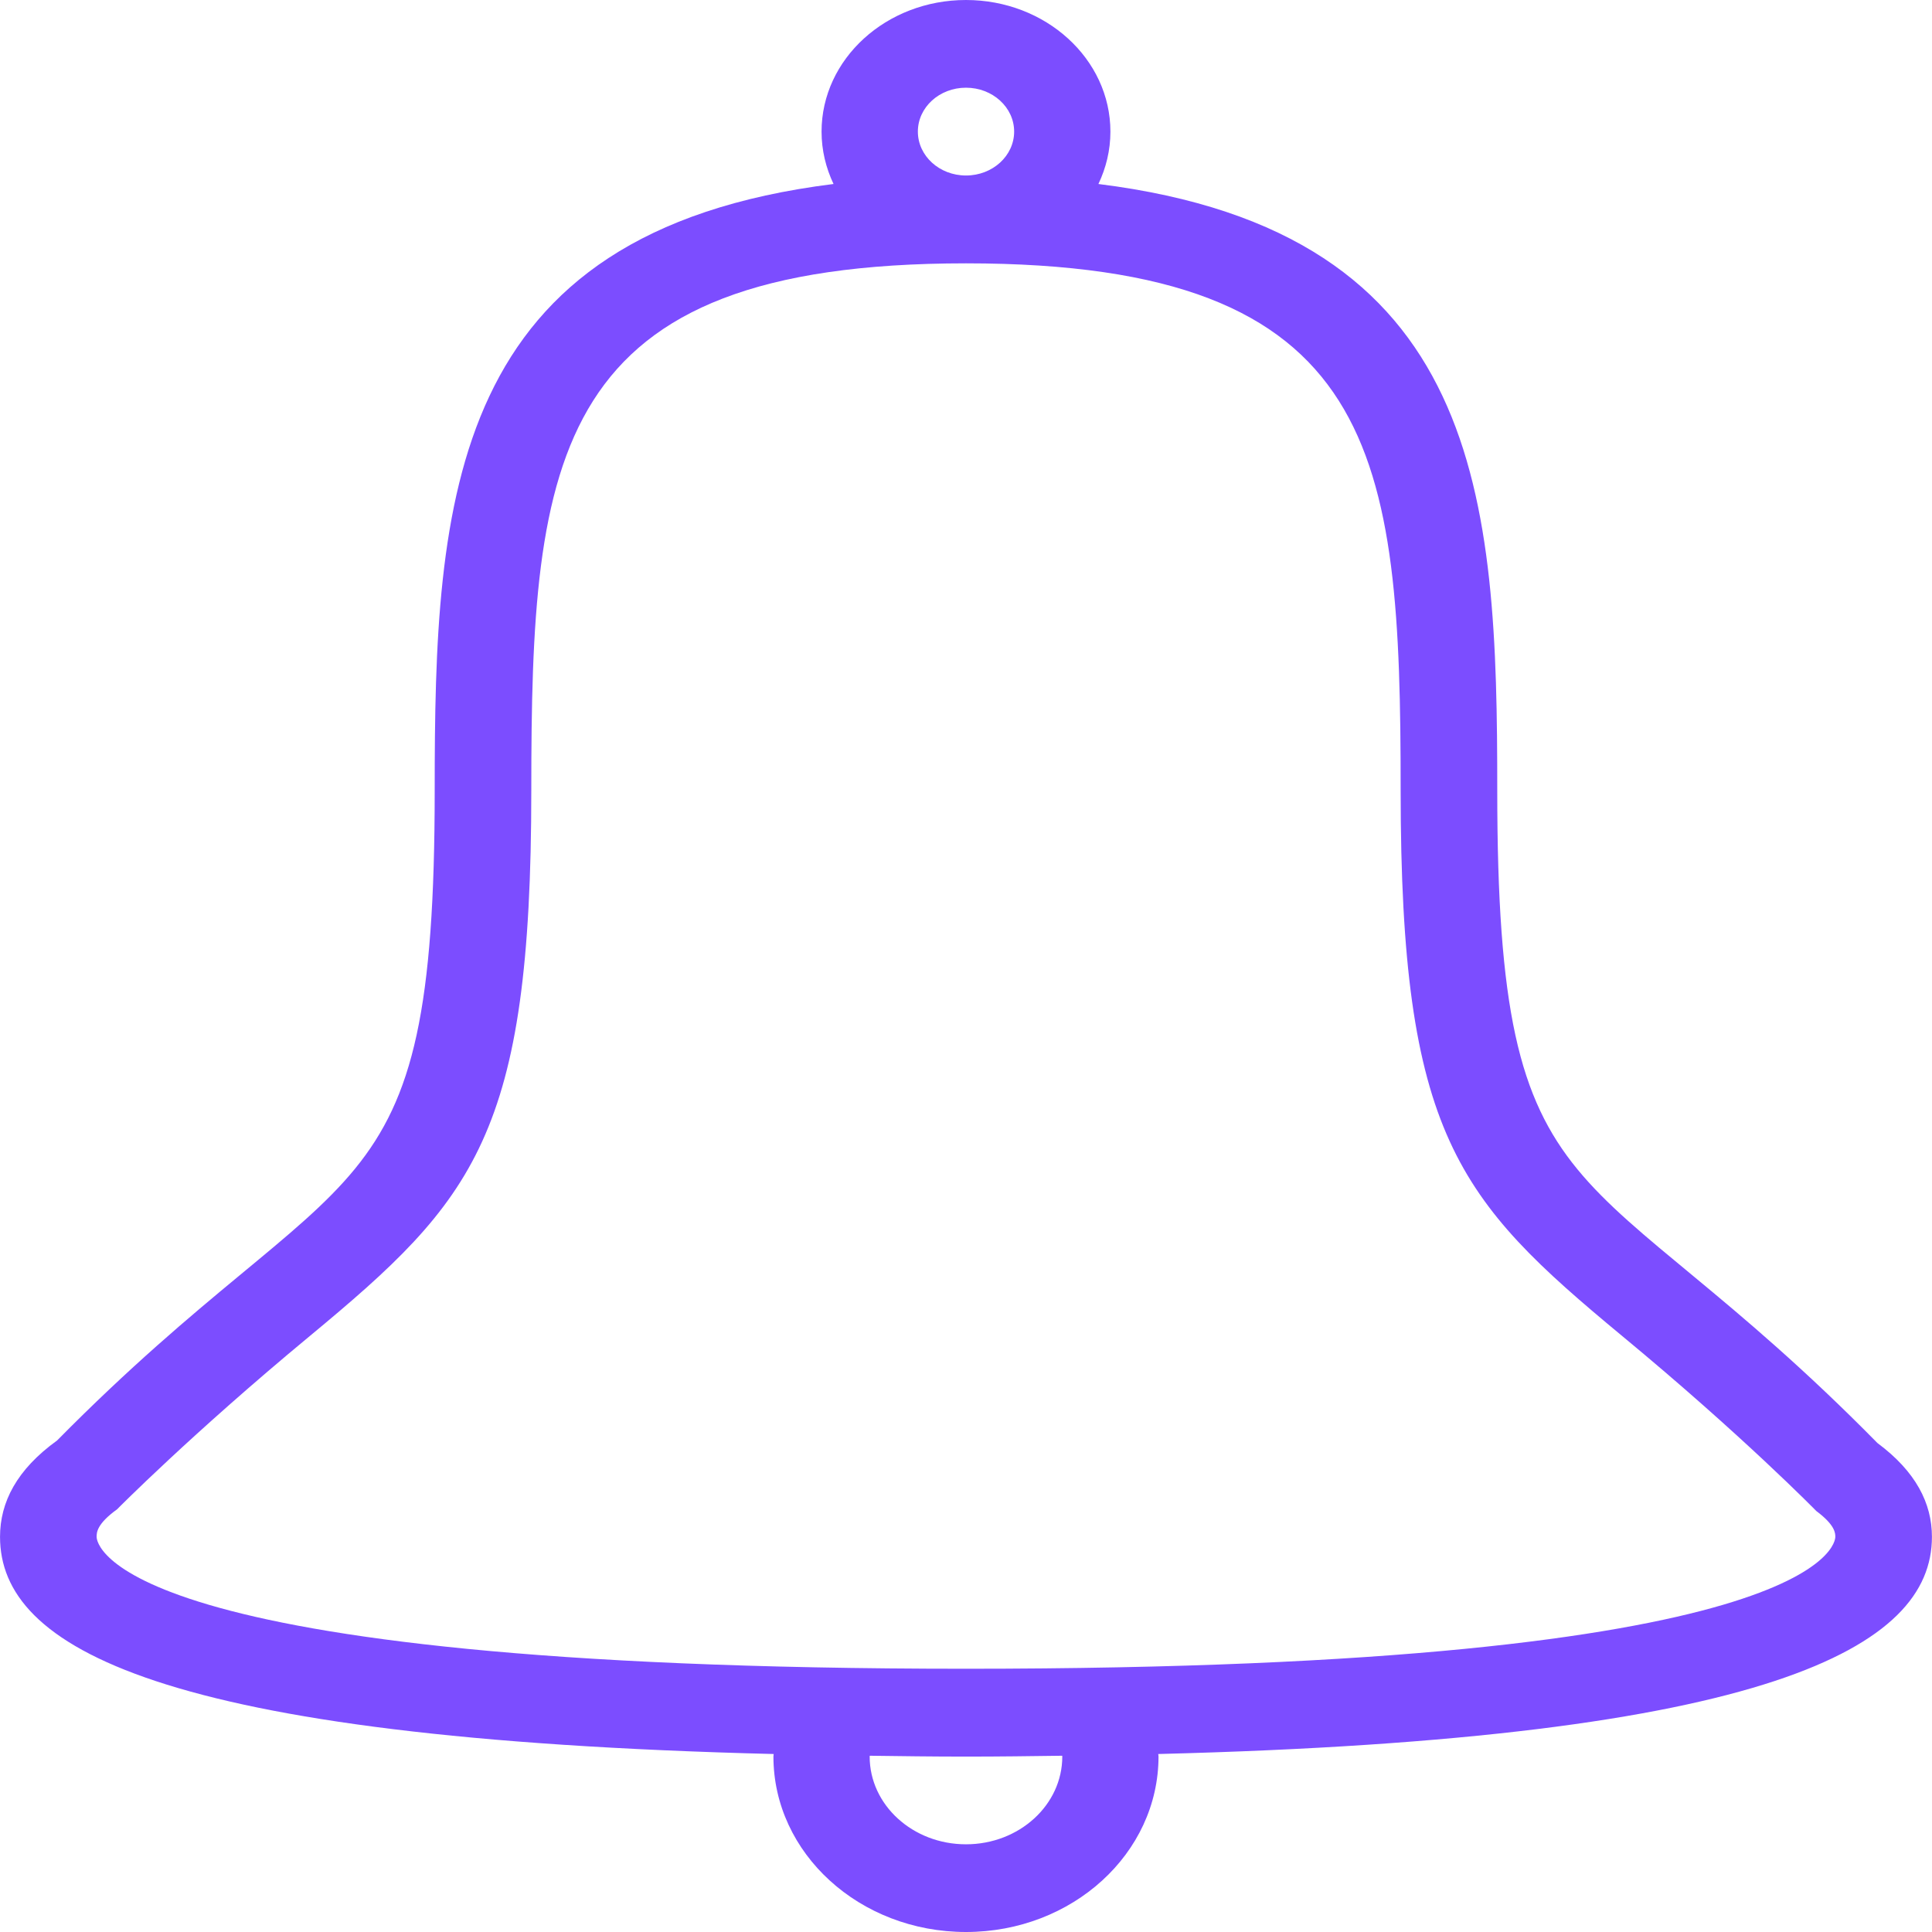
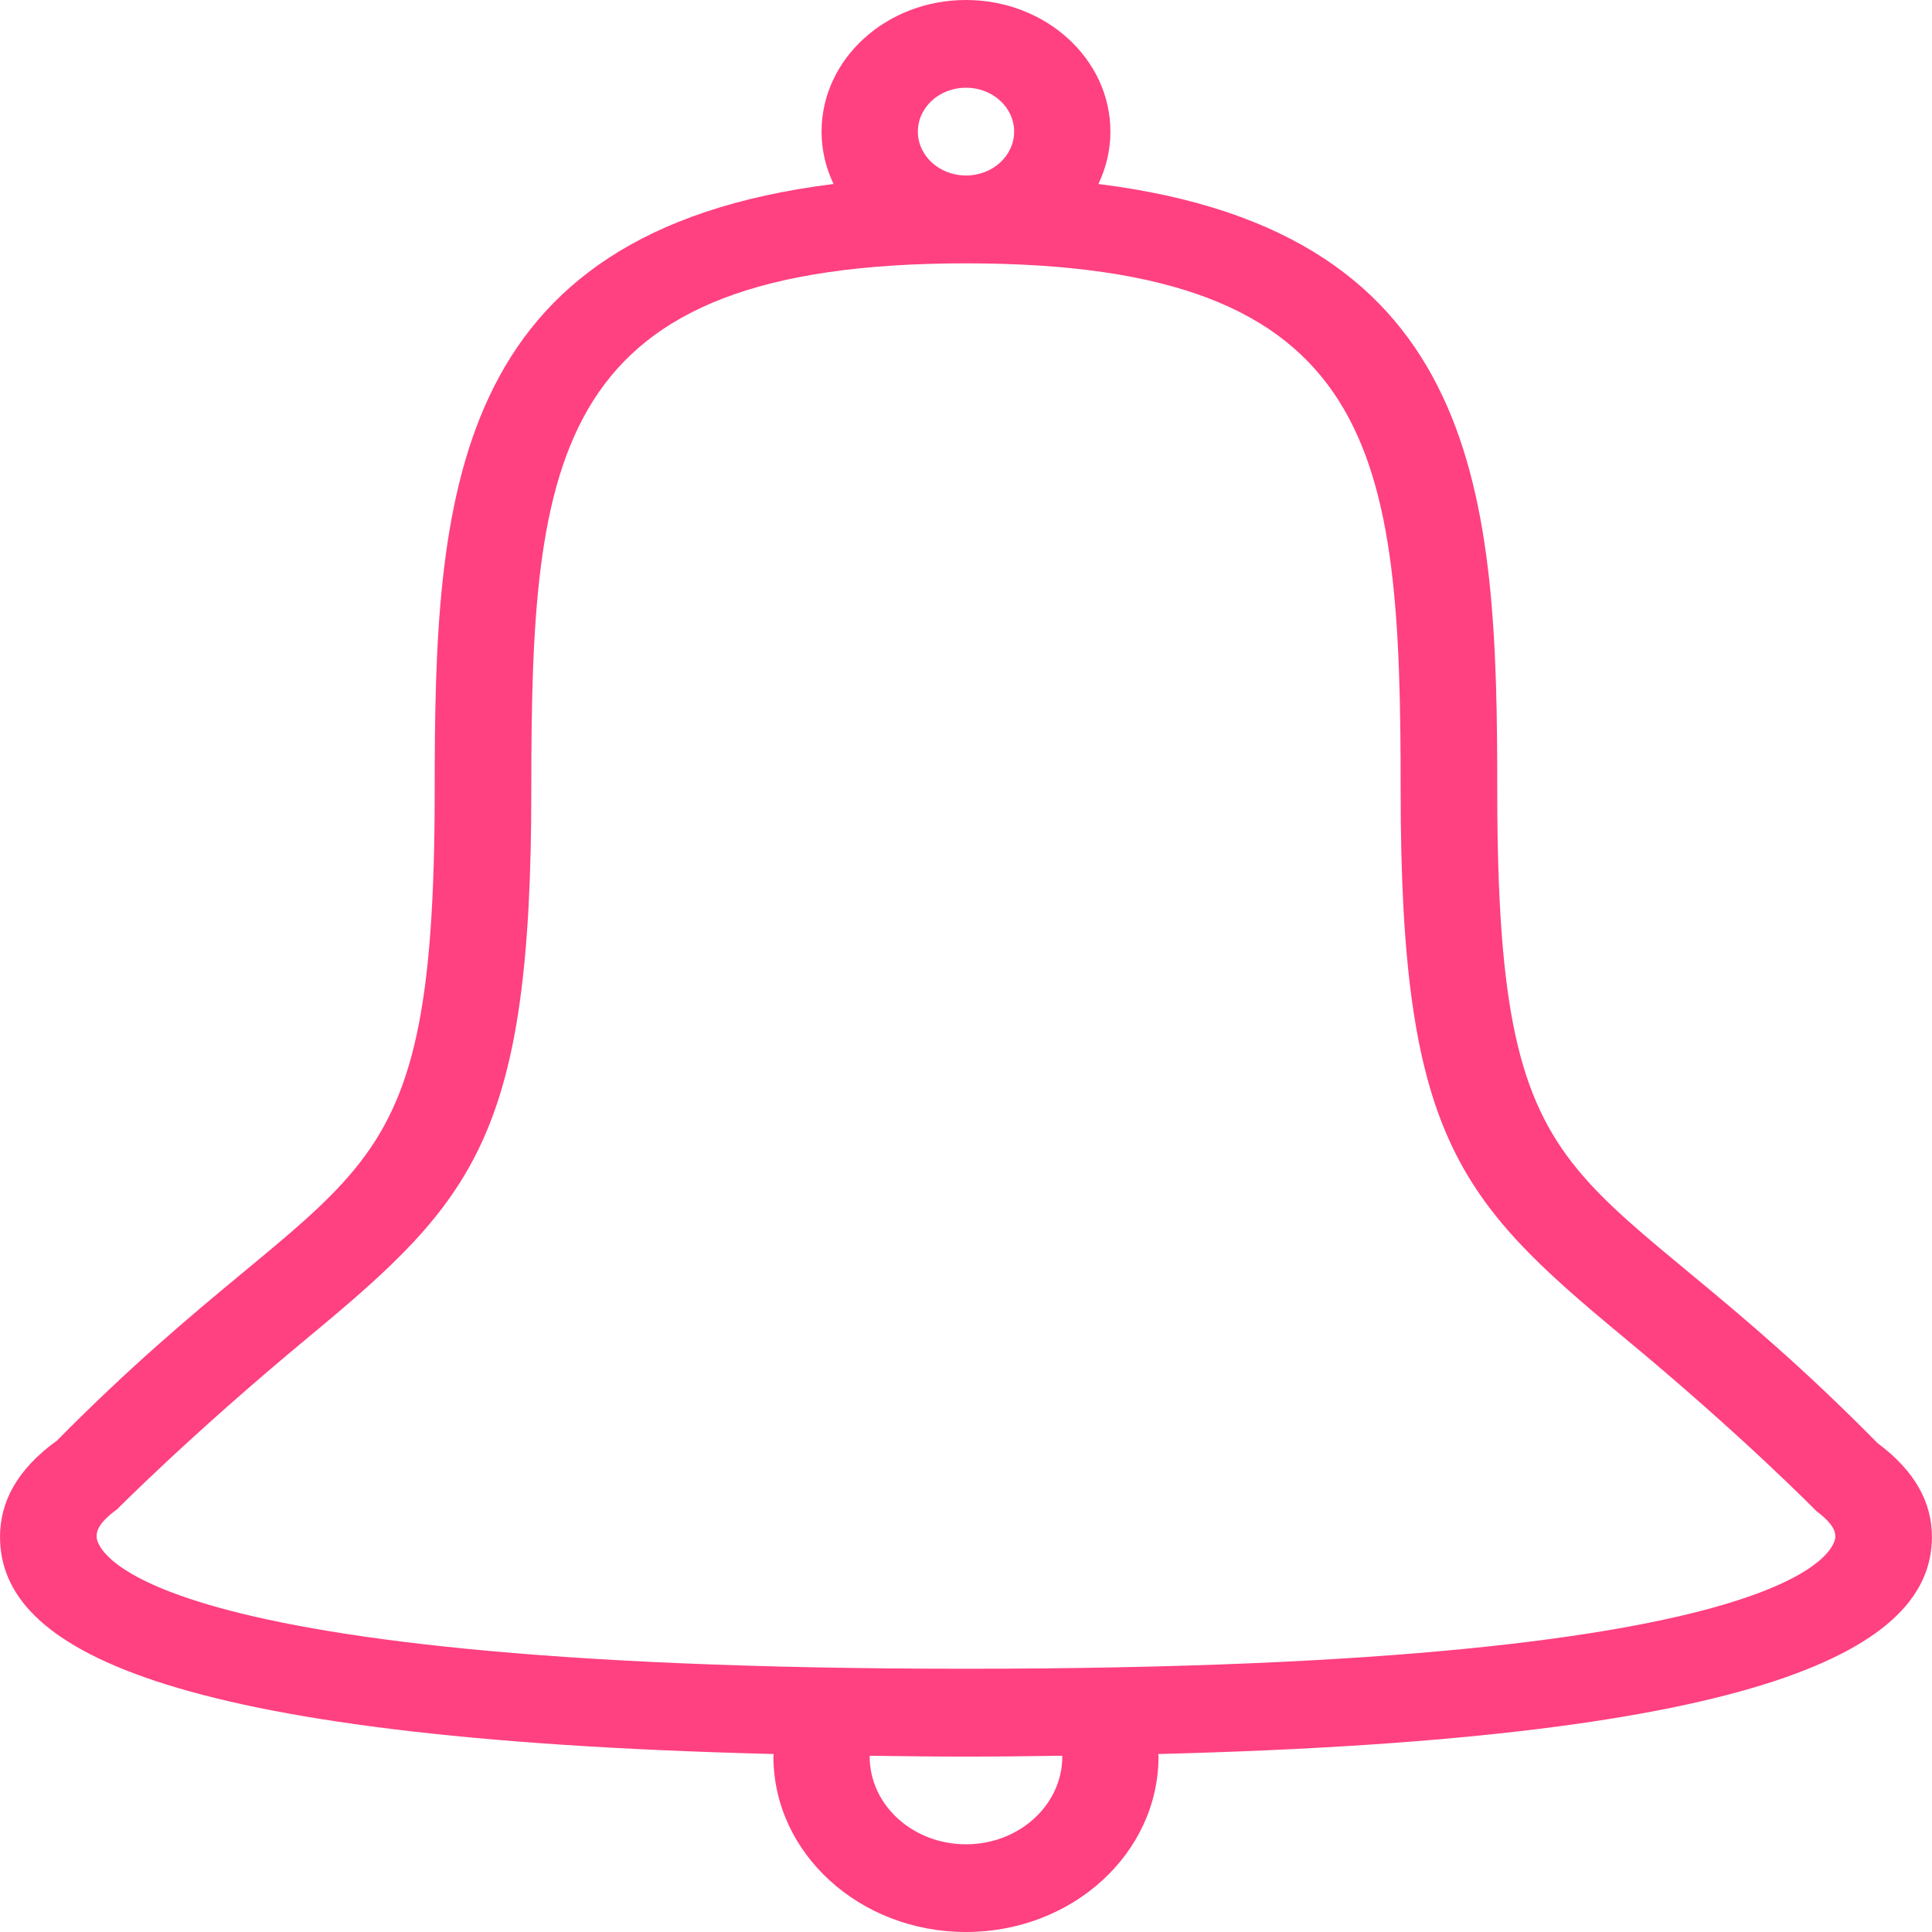
<svg xmlns="http://www.w3.org/2000/svg" version="1.1" id="Calque_1" x="0px" y="0px" width="256px" height="256px" viewBox="0 0 256 256" enable-background="new 0 0 256 256" xml:space="preserve">
-   <path fill="#7c4dff" d="M153.471,232.416c0.013,0.107,0.038,0.205,0.038,0.324c0,12.844-11.419,23.26-25.512,23.26s-25.514-10.416-25.514-23.26  c0-0.109,0.031-0.212,0.031-0.324c-81.602-2.035-102.51-14.129-102.51-28.773c0-4.588,2.201-8.905,7.559-12.77  c38.576-39.078,50.037-28.256,50.037-86.145c0-38.594,1.734-73.977,52.848-80.348c-1.01-2.131-1.587-4.47-1.587-6.934  C108.861,7.812,117.433,0,127.997,0c10.562,0,19.138,7.812,19.138,17.447c0,2.463-0.576,4.802-1.589,6.934  c51.109,6.371,52.848,41.754,52.848,80.348c0,58.058,11.517,46.982,50.377,86.481c5.083,3.778,7.22,7.973,7.22,12.434  C255.99,218.276,234.53,230.371,153.471,232.416z M127.997,244.379c7.05,0,12.762-5.211,12.762-11.628  c0-0.033-0.013-0.068-0.013-0.106c-4.168,0.056-8.299,0.113-12.749,0.113c-4.453,0-8.575-0.058-12.749-0.113  c0,0.038-0.013,0.073-0.013,0.106C115.235,239.168,120.944,244.379,127.997,244.379z M127.997,11.621  c-3.524,0-6.375,2.604-6.375,5.815c0,3.212,2.85,5.819,6.375,5.819s6.382-2.606,6.382-5.819  C134.379,14.225,131.521,11.621,127.997,11.621z M240.667,200.215c0,0-9.745-9.973-25.719-23.186  c-21.805-18.068-29.355-26.633-29.355-72.301c0-44.601-2.674-69.834-57.596-69.834c-54.923,0-57.597,25.233-57.597,69.834  c0,45.668-7.552,54.246-29.374,72.322c-15.661,12.97-25.51,22.939-25.51,22.939c-2.713,1.958-2.713,3.103-2.713,3.653  c0,0.716,1.312,17.476,115.194,17.476c113.881,0,115.192-16.76,115.192-17.476C243.189,203.177,243.189,202.092,240.667,200.215z" />
+   <path fill="#FF4081" d="M153.471,232.416c0.013,0.107,0.038,0.205,0.038,0.324c0,12.844-11.419,23.26-25.512,23.26s-25.514-10.416-25.514-23.26  c0-0.109,0.031-0.212,0.031-0.324c-81.602-2.035-102.51-14.129-102.51-28.773c0-4.588,2.201-8.905,7.559-12.77  c38.576-39.078,50.037-28.256,50.037-86.145c0-38.594,1.734-73.977,52.848-80.348c-1.01-2.131-1.587-4.47-1.587-6.934  C108.861,7.812,117.433,0,127.997,0c10.562,0,19.138,7.812,19.138,17.447c0,2.463-0.576,4.802-1.589,6.934  c51.109,6.371,52.848,41.754,52.848,80.348c0,58.058,11.517,46.982,50.377,86.481c5.083,3.778,7.22,7.973,7.22,12.434  C255.99,218.276,234.53,230.371,153.471,232.416z M127.997,244.379c7.05,0,12.762-5.211,12.762-11.628  c0-0.033-0.013-0.068-0.013-0.106c-4.168,0.056-8.299,0.113-12.749,0.113c-4.453,0-8.575-0.058-12.749-0.113  c0,0.038-0.013,0.073-0.013,0.106C115.235,239.168,120.944,244.379,127.997,244.379z M127.997,11.621  c-3.524,0-6.375,2.604-6.375,5.815c0,3.212,2.85,5.819,6.375,5.819s6.382-2.606,6.382-5.819  C134.379,14.225,131.521,11.621,127.997,11.621z M240.667,200.215c0,0-9.745-9.973-25.719-23.186  c-21.805-18.068-29.355-26.633-29.355-72.301c0-44.601-2.674-69.834-57.596-69.834c-54.923,0-57.597,25.233-57.597,69.834  c0,45.668-7.552,54.246-29.374,72.322c-15.661,12.97-25.51,22.939-25.51,22.939c-2.713,1.958-2.713,3.103-2.713,3.653  c0,0.716,1.312,17.476,115.194,17.476c113.881,0,115.192-16.76,115.192-17.476C243.189,203.177,243.189,202.092,240.667,200.215z" />
</svg>
